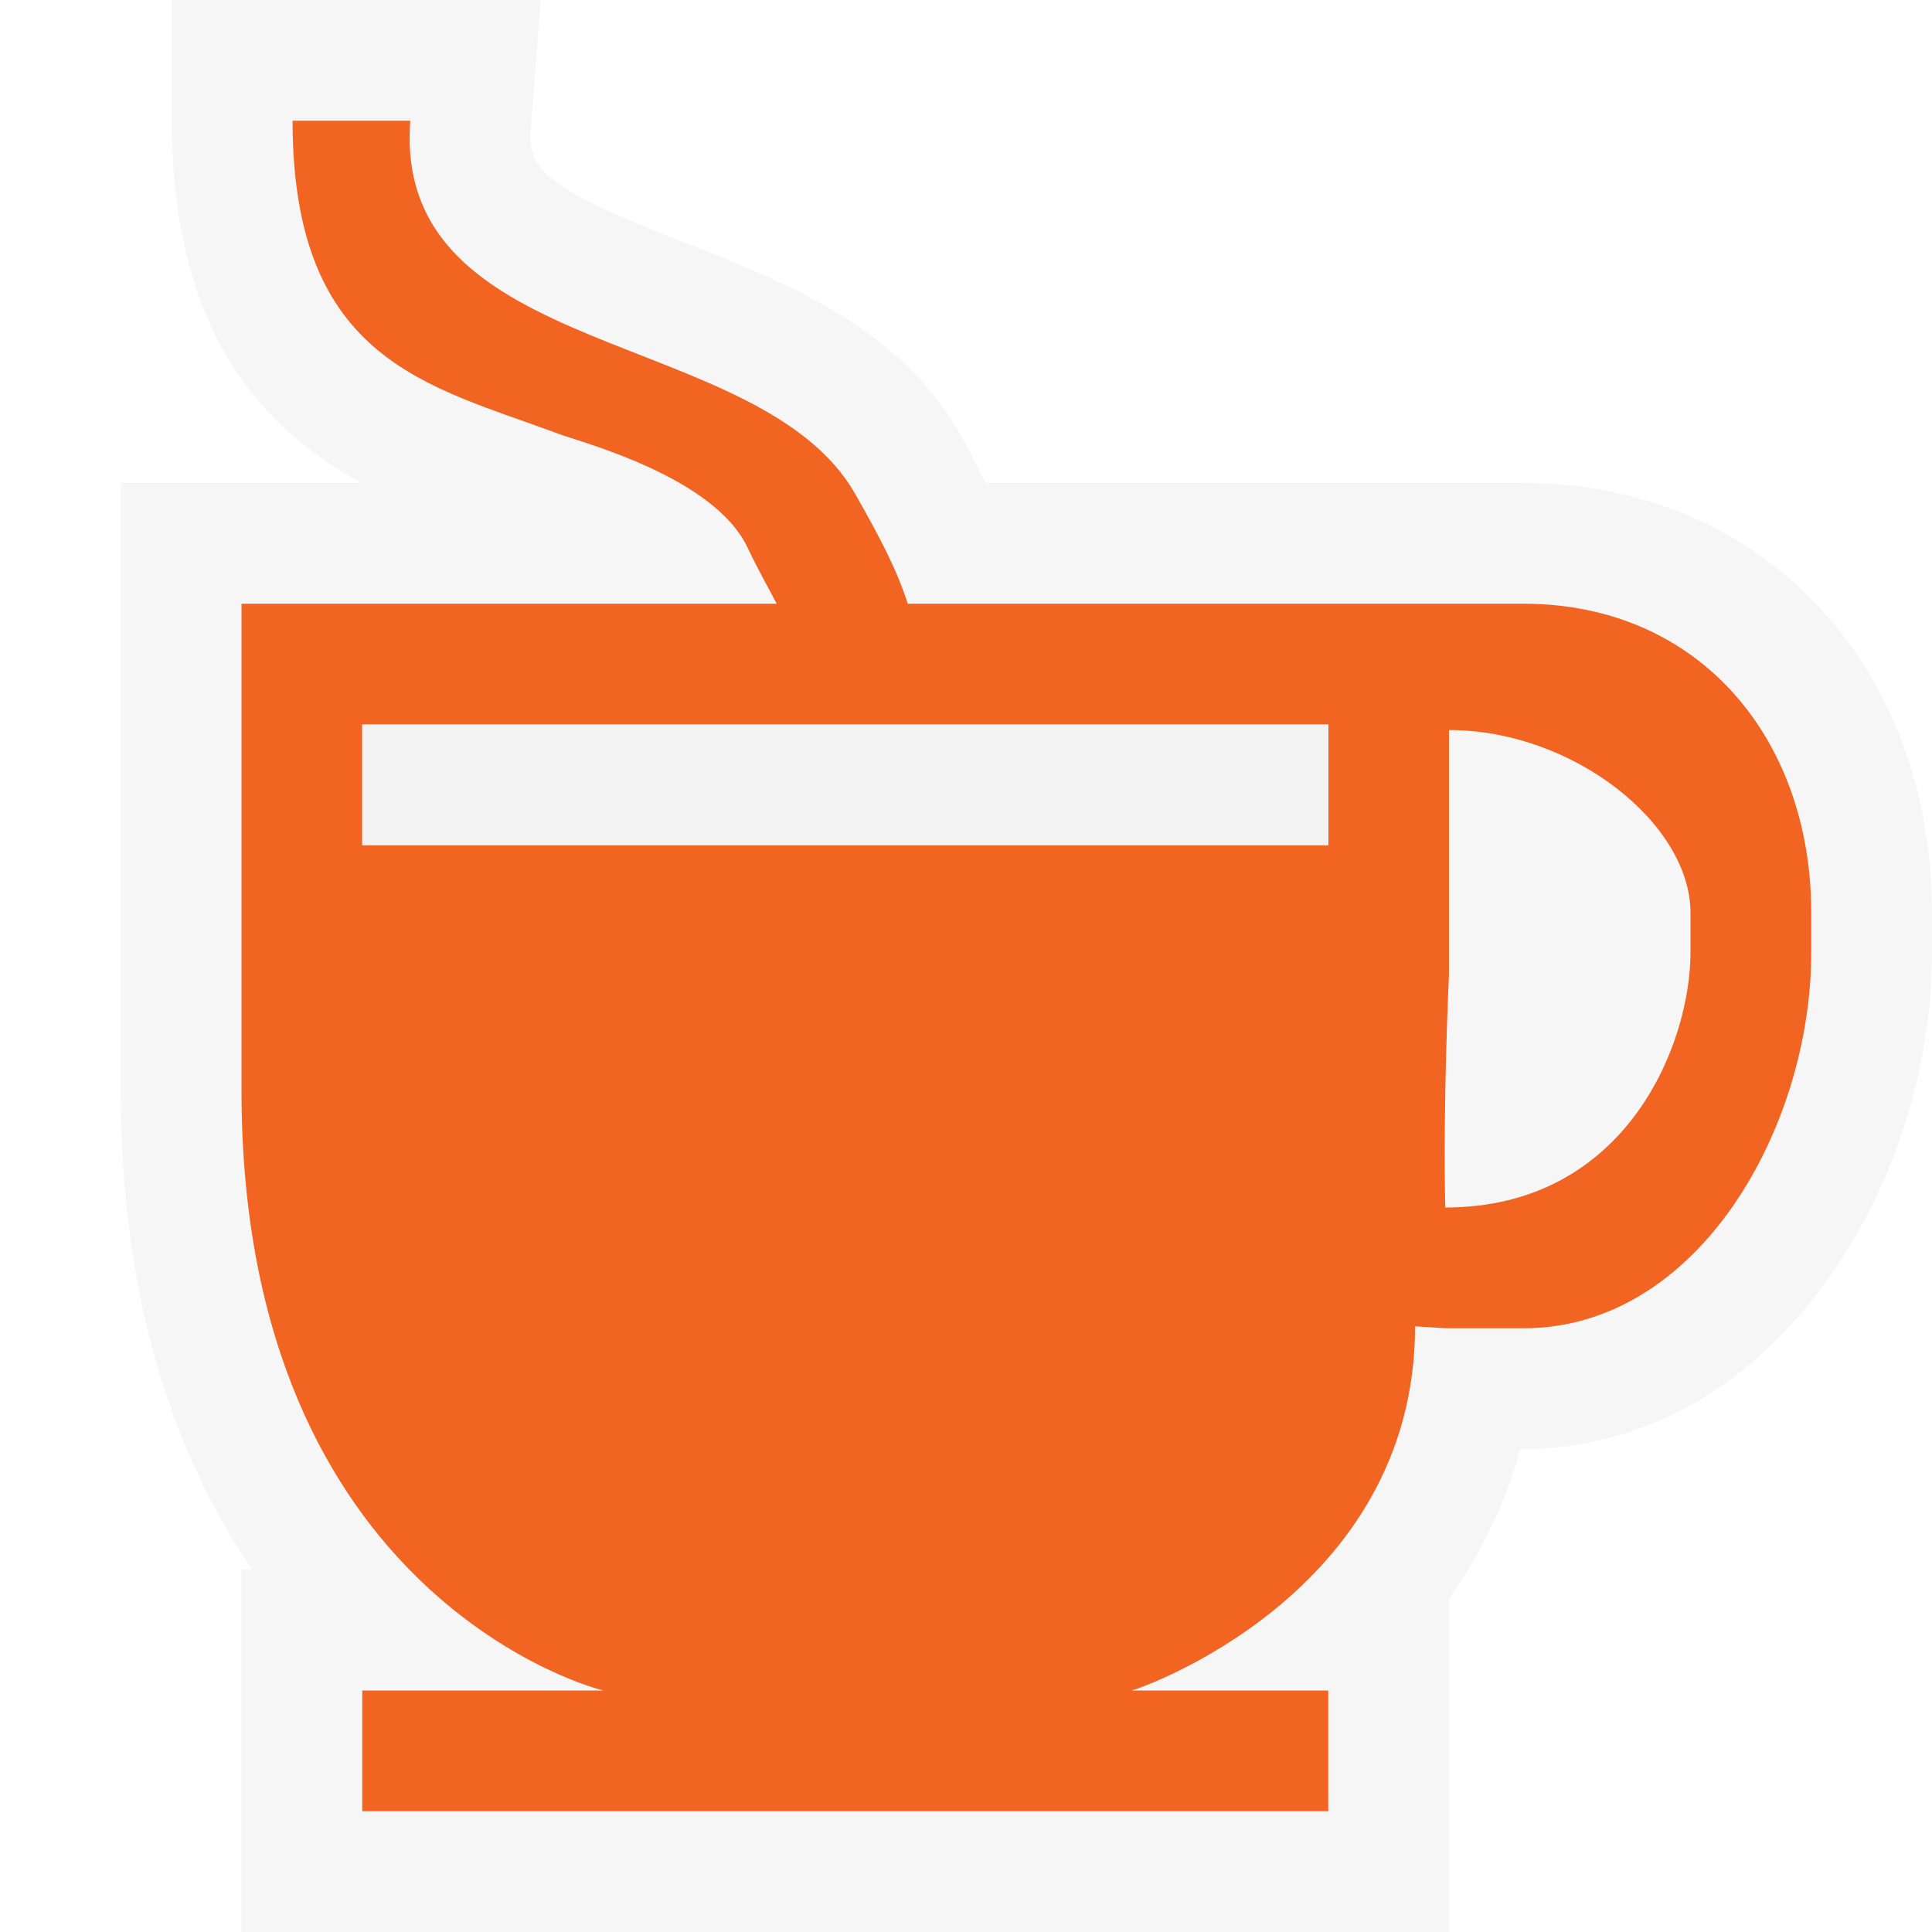
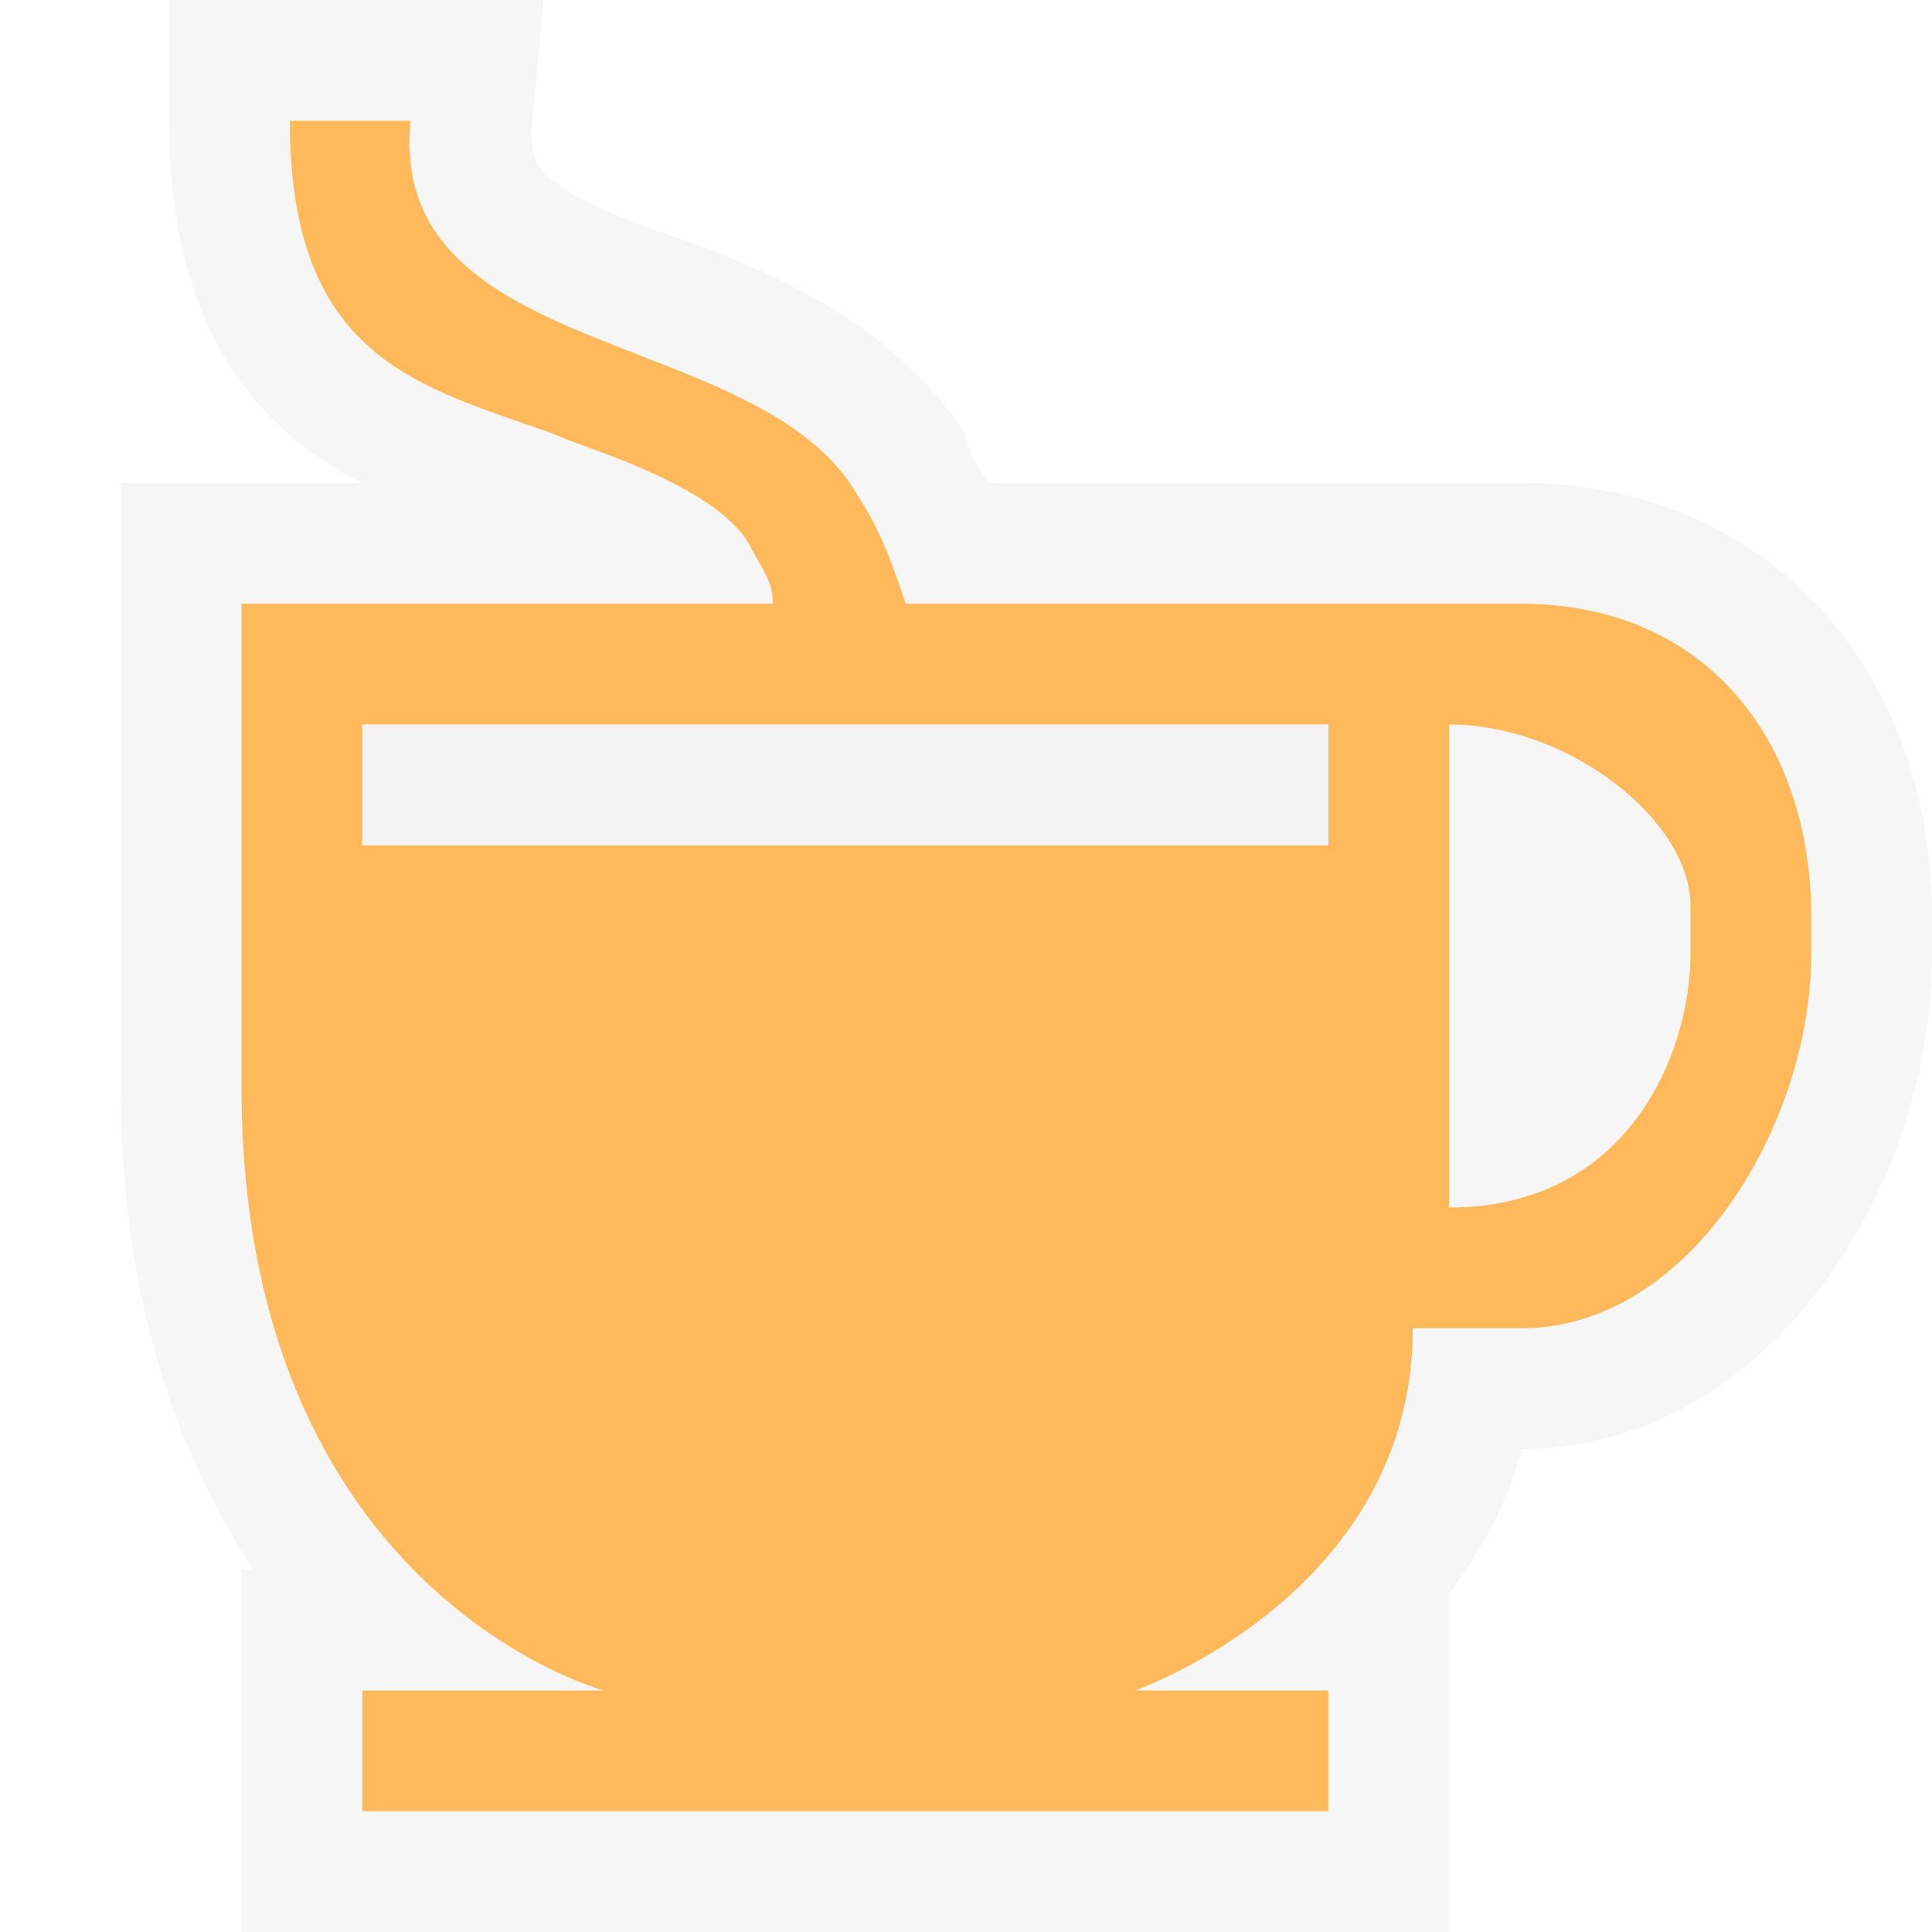
- <svg xmlns="http://www.w3.org/2000/svg" version="1.1" x="0px" y="0px" viewBox="0 0 16 16" style="enable-background:new 0 0 16 16;" xml:space="preserve">
+ <svg xmlns="http://www.w3.org/2000/svg" version="1.1" id="Layer_1" x="0px" y="0px" viewBox="0 0 16 16" style="enable-background:new 0 0 16 16;" xml:space="preserve">
+   <style type="text/css">
+ 	.st0{fill:#F6F6F6;fill-opacity:0;}
+ 	.st1{fill:#F6F6F6;}
+ 	.st2{fill:#FFB95A;}
+ 	.st3{fill:#F3F3F3;}
+ </style>
  <g id="outline">
-     <rect style="opacity:0;fill:#F6F6F6;" width="16" height="16" />
-     <path style="fill:#F6F6F6;" d="M12.619,4H8.162C8.094,3.864,8.026,3.727,7.953,3.599C7.448,2.707,6.5,2.335,5.663,2.007   C4.525,1.561,4.37,1.408,4.395,1.076L4.477,0H1.423v1c0,1.769,0.764,2.557,1.572,3H1v5.031C1,10.816,1.47,12.096,2.09,13H2v3h10   v-2.763c0.253-0.354,0.463-0.765,0.589-1.237h0.03C14.642,12,16,9.873,16,7.887V7.559C16,5.497,14.578,4,12.619,4z" />
+     <rect class="st0" width="16" height="16" />
+     <path class="st1" d="M12.6,4H8.2C8.1,3.9,8,3.7,8,3.6C7.4,2.7,6.5,2.3,5.7,2C4.5,1.6,4.4,1.4,4.4,1.1L4.5,0H1.4v1   c0,1.8,0.8,2.6,1.6,3H1v5c0,1.8,0.5,3.1,1.1,4H2v3h10v-2.8c0.3-0.4,0.5-0.8,0.6-1.2h0c2,0,3.4-2.1,3.4-4.1V7.6   C16,5.5,14.6,4,12.6,4z" />
  </g>
  <g id="color_x5F_importance">
-     <path style="fill:#F16421;" d="M12.619,5h-0.625c-0.006,0-0.012,0-0.018,0H7.518C7.421,4.698,7.27,4.422,7.083,4.092   C6.297,2.703,3.246,3,3.398,1H2.423c0,2,1.136,2.194,2.206,2.594c0.188,0.07,1.282,0.353,1.561,0.939   C6.269,4.701,6.354,4.85,6.432,5H2v3.316v0.715C2,13.25,4.973,14,5,14H3v1h8v-1H9.371c0.027,0,2.348-0.781,2.348-3.016   C11.769,10.986,11.942,11,11.994,11h0.625C14.066,11,15,9.336,15,7.887V7.559C15,6.111,14.066,5,12.619,5z M11,7H3V6h8V7z    M14,7.887C14,8.646,13.469,10,11.969,10C11.949,9.125,12,8.066,12,8.066V6.046c1.031,0,2,0.779,2,1.513V7.887z" />
+     <path class="st2" d="M12.6,5H12c0,0,0,0,0,0H7.5C7.4,4.7,7.3,4.4,7.1,4.1C6.3,2.7,3.2,3,3.4,1h-1c0,2,1.1,2.2,2.2,2.6   c0.2,0.1,1.3,0.4,1.6,0.9C6.3,4.7,6.4,4.8,6.4,5H2v3.3V9c0,4.2,3,5,3,5H3v1h8v-1H9.4c0,0,2.3-0.8,2.3-3c0.1,0,0.2,0,0.3,0h0.6   c1.4,0,2.4-1.7,2.4-3.1V7.6C15,6.1,14.1,5,12.6,5z M11,7H3V6h8V7z M14,7.9c0,0.8-0.5,2.1-2,2.1c0-0.9,0-1.9,0-1.9V6   c1,0,2,0.8,2,1.5V7.9z" />
  </g>
  <g id="icon_x5F_fg">
-     <rect x="3" y="6" style="fill:#F3F3F3;" width="8" height="1" />
+     <rect x="3" y="6" class="st3" width="8" height="1" />
  </g>
</svg>
